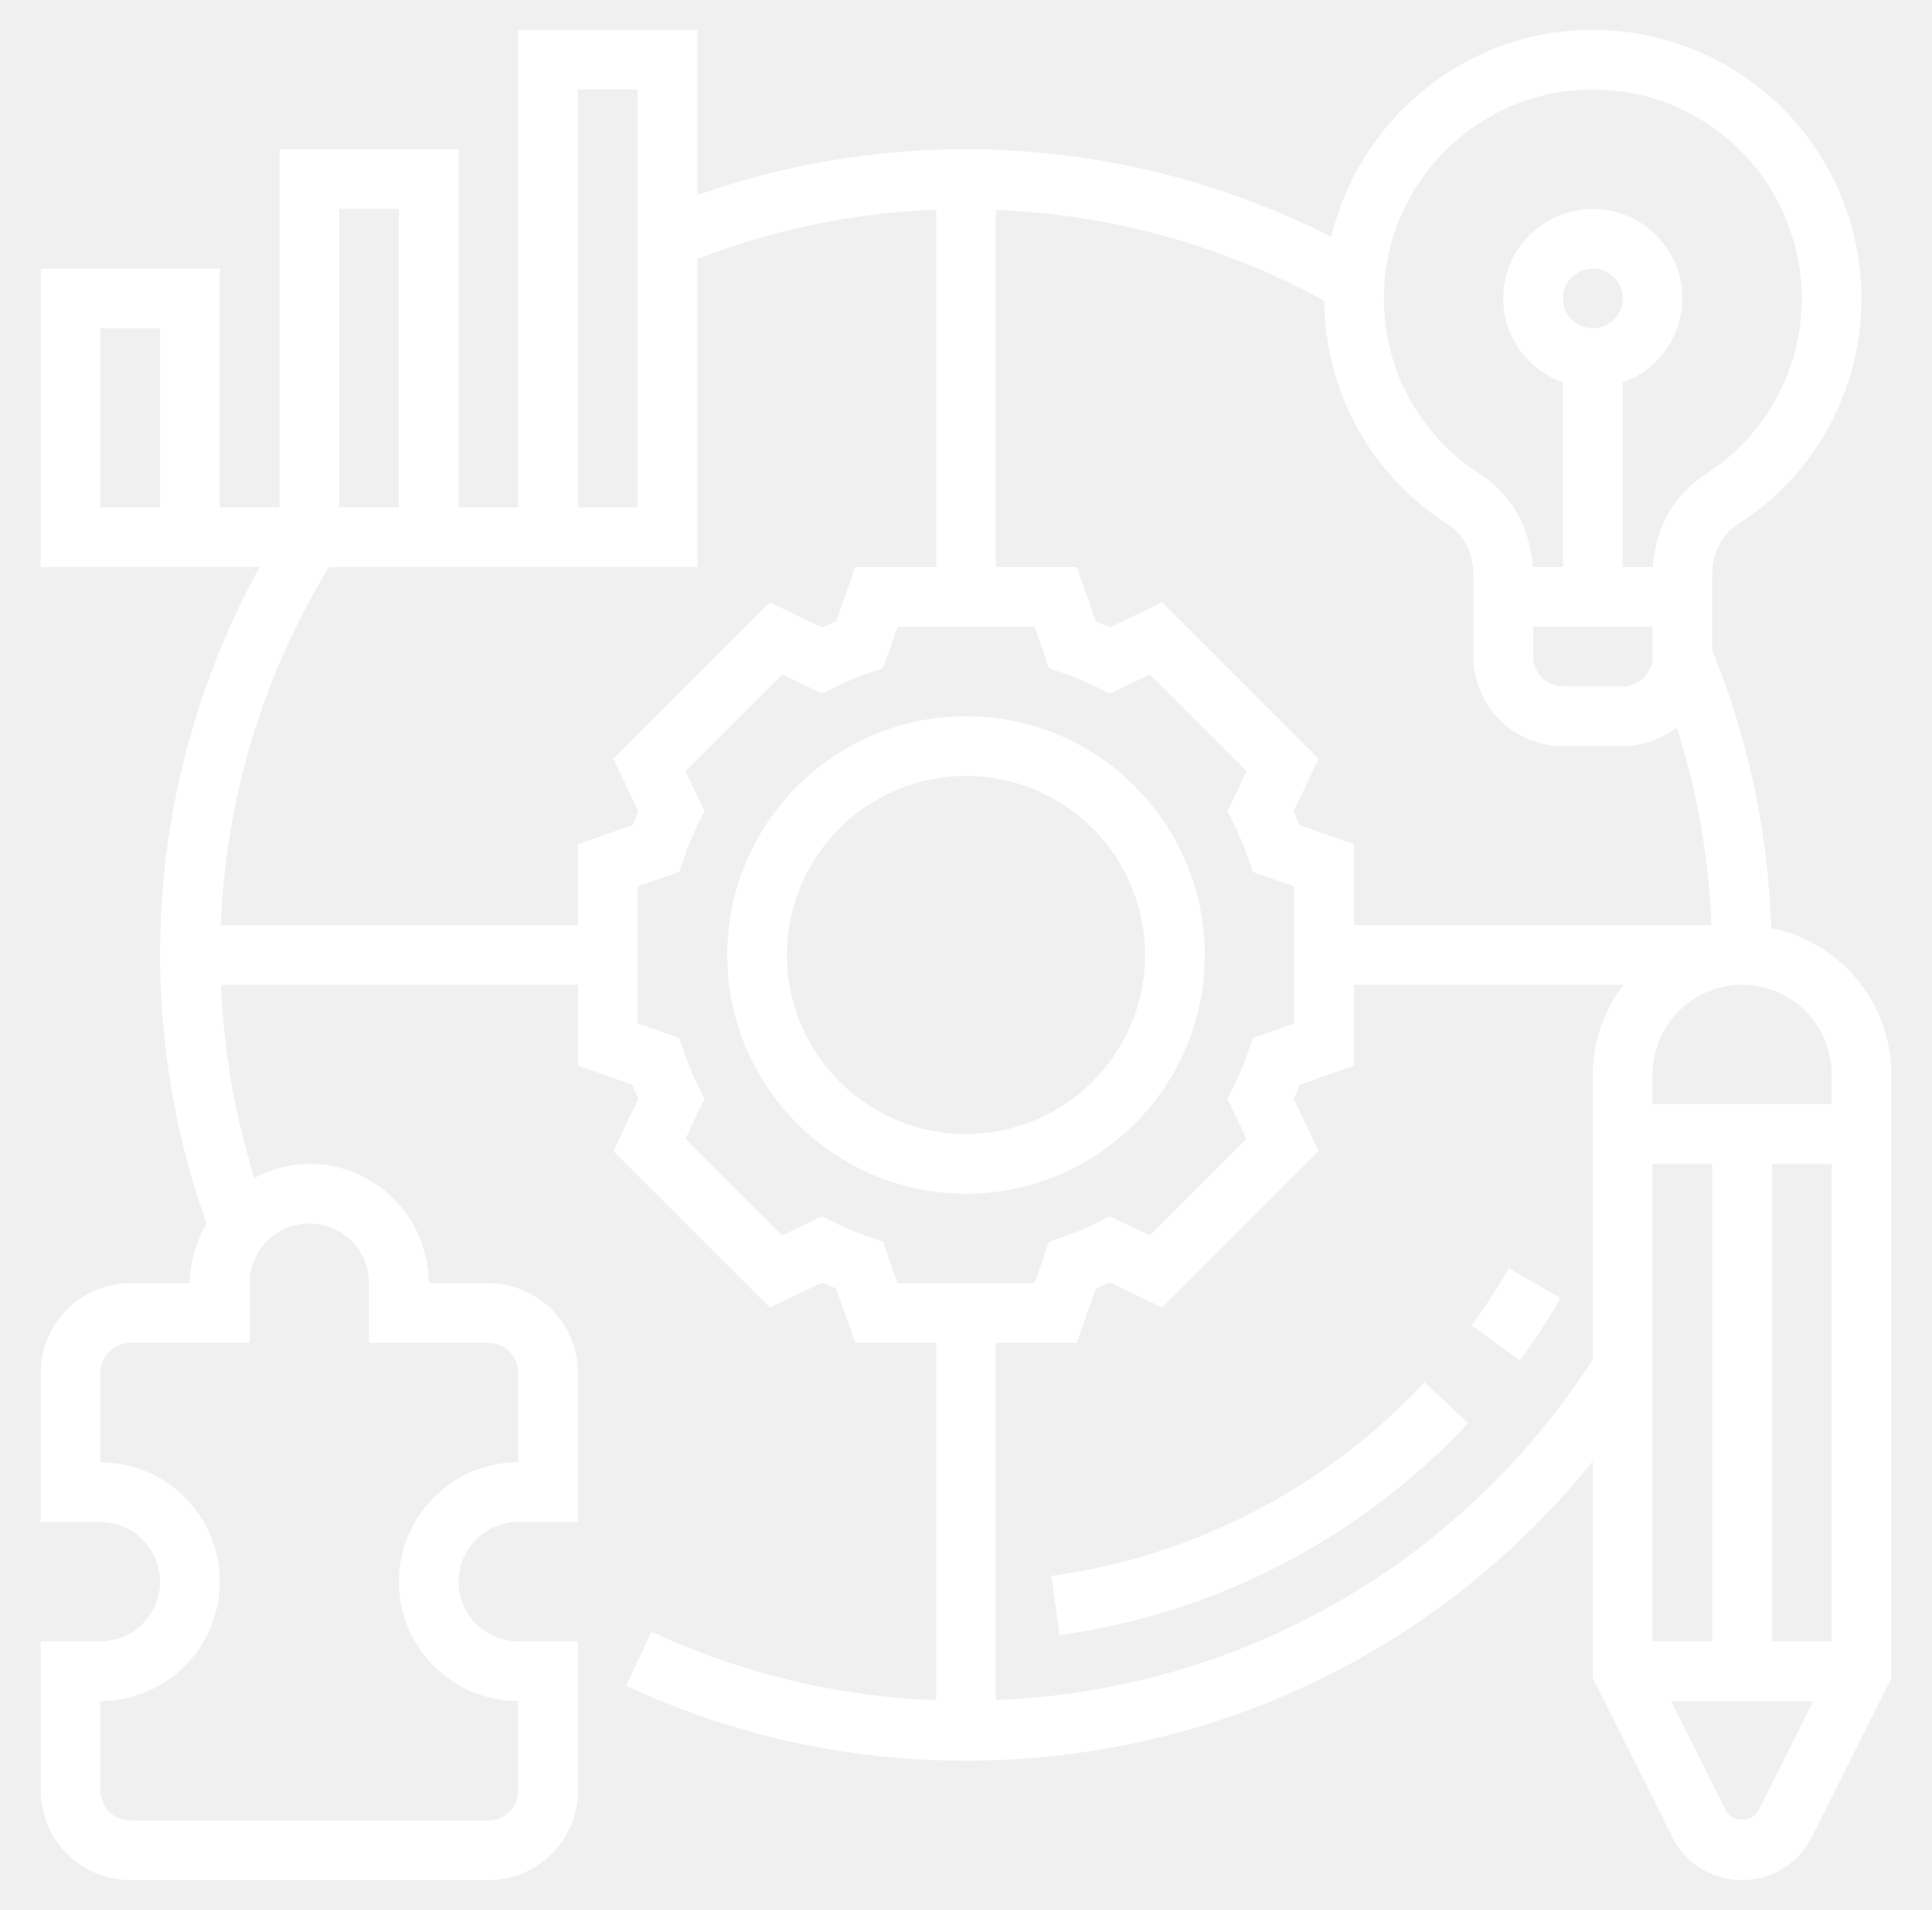
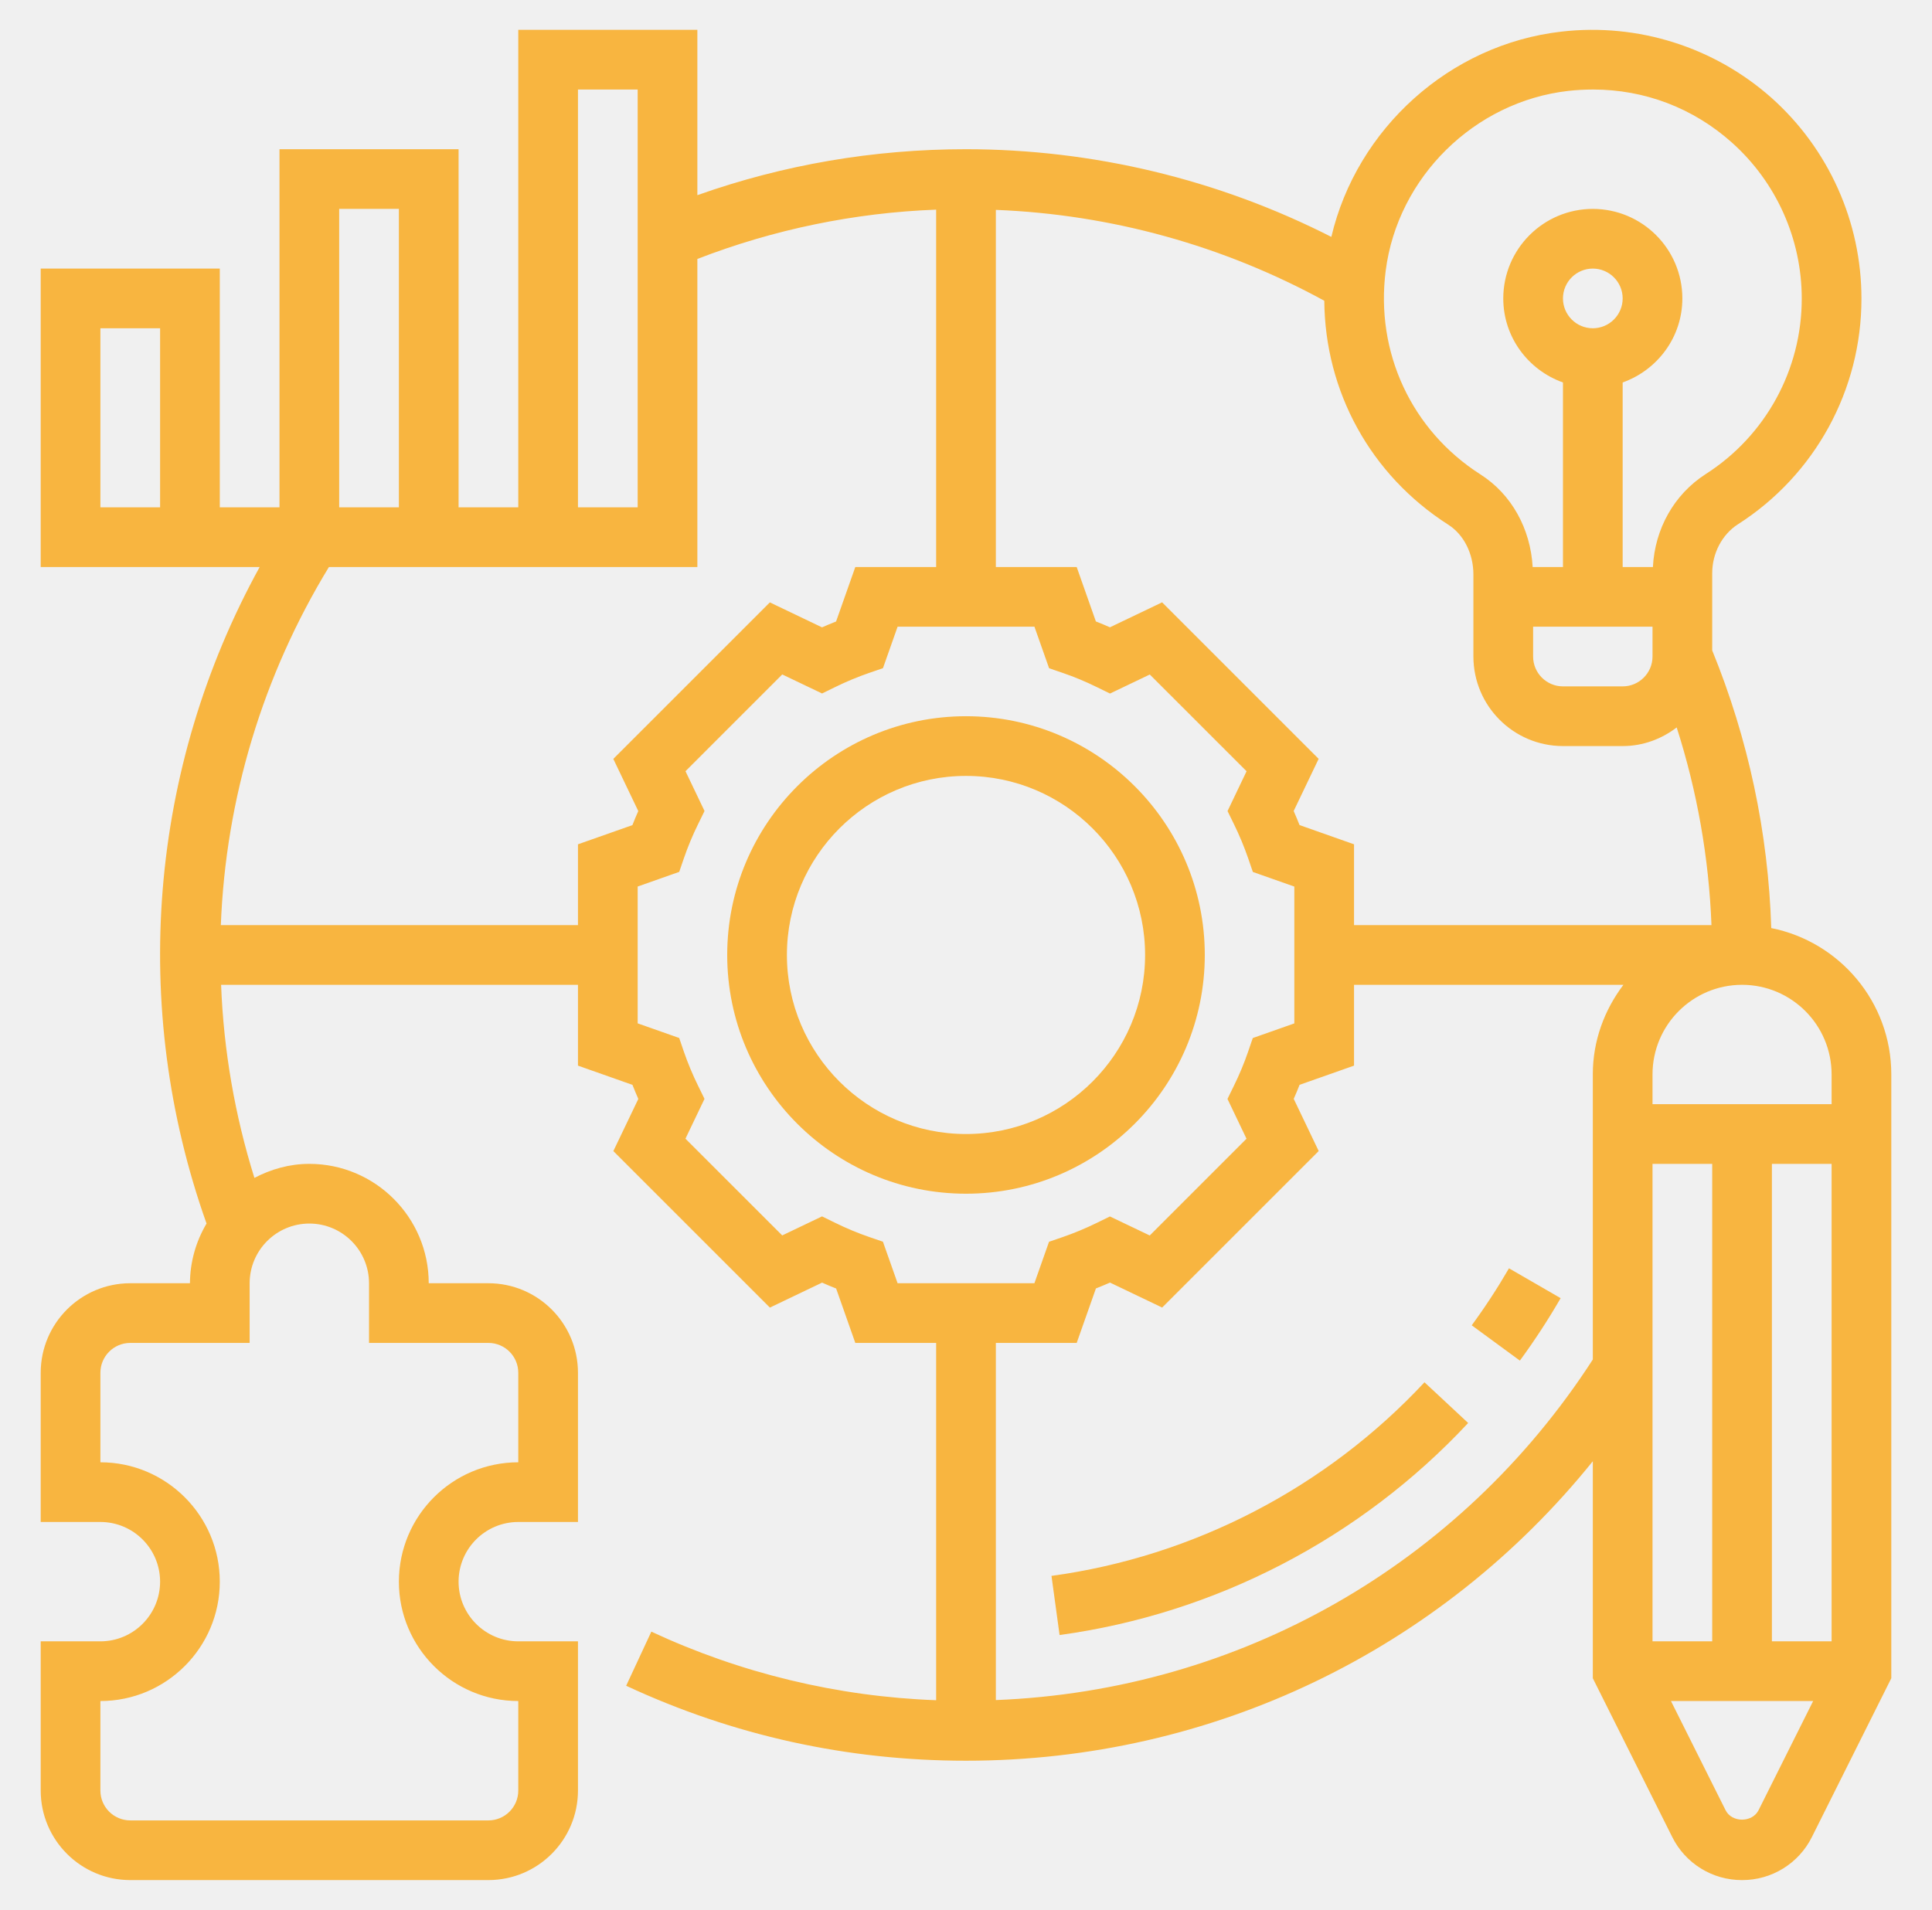
<svg xmlns="http://www.w3.org/2000/svg" width="89" height="88" fill="none">
-   <path d="M55.5 44c0-6.065-4.935-11-11-11s-11 4.935-11 11 4.935 11 11 11 11-4.935 11-11zm-11 8.25c-4.55 0-8.25-3.7-8.25-8.25s3.7-8.25 8.25-8.25 8.25 3.7 8.25 8.25-3.7 8.25-8.25 8.25z" fill="#fff" />
-   <path d="M81.595 42.761a36.866 36.866 0 00-2.72-12.793v-3.557c0-.92.454-1.783 1.184-2.254A12.323 12.323 0 0085.75 13.75c0-3.52-1.507-6.885-4.133-9.232a12.433 12.433 0 00-9.679-3.062c-5.156.583-9.438 4.477-10.608 9.459a37.15 37.15 0 00-16.83-4.04c-4.26 0-8.412.714-12.375 2.117V1.375h-8.25v22h-2.75v-16.5h-8.25v16.5h-2.75v-11h-8.25v13.75h10.087a37.005 37.005 0 00-2.447 30.25 5.443 5.443 0 00-.765 2.75H6a4.13 4.13 0 00-4.125 4.125v6.875h2.75a2.753 2.753 0 012.75 2.75 2.753 2.753 0 01-2.75 2.75h-2.75V82.5A4.13 4.13 0 006 86.625h16.5a4.13 4.13 0 004.125-4.125v-6.875h-2.75a2.753 2.753 0 01-2.75-2.75 2.753 2.753 0 012.75-2.75h2.75V63.25a4.13 4.13 0 00-4.125-4.125h-2.75c0-3.033-2.467-5.5-5.5-5.5-.917 0-1.77.248-2.53.646a34.178 34.178 0 01-1.535-8.896h16.44v3.724l2.51.886c.086.216.175.432.27.648l-1.15 2.403 7.211 7.211 2.404-1.15c.214.095.43.186.647.27l.884 2.508h3.724v16.463a34.012 34.012 0 01-13.12-3.16l-1.16 2.493c4.919 2.292 10.187 3.454 15.655 3.454 11.356 0 21.86-5.093 28.875-13.798v9.998l3.655 7.309a3.579 3.579 0 003.22 1.991 3.58 3.58 0 003.22-1.99l3.655-7.31V49.5c0-3.33-2.382-6.112-5.53-6.739zM7.375 23.375h-2.75v-8.25h2.75v8.25zm56.458-10.897c.55-4.313 4.089-7.8 8.415-8.29a10.41 10.41 0 011.14-.063c2.371 0 4.61.848 6.396 2.445A9.64 9.64 0 0183 13.75a9.588 9.588 0 01-4.427 8.095c-1.454.935-2.34 2.52-2.43 4.28H74.75v-8.503c1.596-.57 2.75-2.082 2.75-3.872a4.13 4.13 0 00-4.125-4.125 4.13 4.13 0 00-4.125 4.125c0 1.79 1.154 3.303 2.75 3.872v8.503h-1.396c-.101-1.775-.977-3.354-2.403-4.265-3.175-2.028-4.848-5.623-4.368-9.382zm12.292 16.397v1.375c0 .758-.617 1.375-1.375 1.375H72a1.377 1.377 0 01-1.375-1.375v-1.375h5.5zM72 13.75c0-.758.617-1.375 1.375-1.375s1.375.617 1.375 1.375-.617 1.375-1.375 1.375A1.377 1.377 0 0172 13.75zM45.875 9.67a34.336 34.336 0 0115.13 4.187c.032 4.178 2.125 8.026 5.714 10.32.713.455 1.155 1.333 1.155 2.292v3.781a4.13 4.13 0 004.125 4.125h2.75c.939 0 1.795-.327 2.49-.858a34.15 34.15 0 011.602 9.108H62.375v-3.724l-2.51-.886a18.509 18.509 0 00-.27-.648l1.15-2.403-7.211-7.211-2.404 1.15c-.214-.095-.43-.186-.647-.27l-.884-2.508h-3.724V9.67zm-19.25-5.545h2.75v19.25h-2.75V4.125zm-11 5.5h2.75v13.75h-2.75V9.625zM11.5 61.875v-2.75a2.753 2.753 0 012.75-2.75 2.753 2.753 0 012.75 2.75v2.75h5.5c.758 0 1.375.617 1.375 1.375v4.125a5.506 5.506 0 00-5.5 5.5c0 3.033 2.467 5.5 5.5 5.5V82.5c0 .758-.617 1.375-1.375 1.375H6A1.377 1.377 0 014.625 82.5v-4.125c3.033 0 5.5-2.467 5.5-5.5s-2.467-5.5-5.5-5.5V63.25c0-.758.617-1.375 1.375-1.375h5.5zm15.125-22.974v3.724H10.173a34.216 34.216 0 014.98-16.5h16.972V11.931a34.063 34.063 0 0111-2.272v16.466h-3.724l-.886 2.51a18.7 18.7 0 00-.648.27l-2.403-1.15-7.211 7.211 1.15 2.404c-.095.214-.186.43-.27.647l-2.508.884zm14.724 20.224l-.676-1.914-.63-.216a13.445 13.445 0 01-1.576-.657l-.599-.293-1.834.877-4.458-4.457.878-1.835-.293-.598c-.256-.52-.476-1.05-.658-1.577l-.215-.63-1.913-.674v-6.304l1.914-.675.216-.63c.18-.526.401-1.057.657-1.577l.293-.598-.877-1.834 4.457-4.458 1.835.877.598-.293c.52-.255 1.05-.475 1.577-.657l.63-.216.674-1.911h6.304l.675 1.914.63.216c.526.18 1.057.401 1.577.657l.598.293 1.834-.877 4.458 4.457-.877 1.835.293.598c.255.52.475 1.05.657 1.577l.216.63 1.911.674v6.304l-1.914.675-.216.63c-.18.526-.401 1.057-.657 1.577l-.293.598.877 1.834-4.457 4.458-1.835-.877-.598.293c-.52.255-1.05.475-1.577.657l-.63.216-.674 1.911h-6.303zM73.375 49.5v13.14c-6.121 9.47-16.298 15.251-27.5 15.691V61.875h3.724l.886-2.51c.216-.086.432-.175.648-.27l2.403 1.15 7.211-7.211-1.15-2.404c.095-.214.186-.43.27-.647l2.508-.884v-3.724h12.41c-.872 1.152-1.41 2.571-1.41 4.125zm2.75 4.125h2.75v22h-2.75v-22zm4.885 29.781c-.29.579-1.23.579-1.519 0l-2.516-5.031h6.55l-2.515 5.031zm3.365-7.781h-2.75v-22h2.75v22zm0-24.75h-8.25V49.5a4.13 4.13 0 014.125-4.125 4.13 4.13 0 014.125 4.125v1.375z" fill="#fff" />
-   <path d="M48.81 75.334c7.177-.98 13.862-4.449 18.823-9.77l-2.012-1.875c-4.53 4.859-10.632 8.027-17.183 8.92l.373 2.725zm23.083-15.521l-2.38-1.376a29.04 29.04 0 01-1.716 2.627l2.218 1.626a31.769 31.769 0 001.878-2.877z" fill="#fff" />
+   <g fill="#F8B540">
+     <path d="M55.5 44c0-6.065-4.935-11-11-11s-11 4.935-11 11 4.935 11 11 11 11-4.935 11-11zm-11 8.25c-4.55 0-8.25-3.7-8.25-8.25s3.7-8.25 8.25-8.25 8.25 3.7 8.25 8.25-3.7 8.25-8.25 8.25z" />
+     <path d="M81.595 42.761a36.866 36.866 0 00-2.72-12.793v-3.557c0-.92.454-1.783 1.184-2.254A12.323 12.323 0 0085.75 13.75c0-3.52-1.507-6.885-4.133-9.232a12.433 12.433 0 00-9.679-3.062c-5.156.583-9.438 4.477-10.608 9.459a37.15 37.15 0 00-16.83-4.04c-4.26 0-8.412.714-12.375 2.117V1.375h-8.25v22h-2.75v-16.5h-8.25v16.5h-2.75v-11h-8.25v13.75h10.087a37.005 37.005 0 00-2.447 30.25 5.443 5.443 0 00-.765 2.75H6a4.13 4.13 0 00-4.125 4.125v6.875h2.75a2.753 2.753 0 012.75 2.75 2.753 2.753 0 01-2.75 2.75h-2.75V82.5A4.13 4.13 0 006 86.625h16.5a4.13 4.13 0 004.125-4.125v-6.875h-2.75a2.753 2.753 0 01-2.75-2.75 2.753 2.753 0 012.75-2.75h2.75V63.25a4.13 4.13 0 00-4.125-4.125h-2.75c0-3.033-2.467-5.5-5.5-5.5-.917 0-1.77.248-2.53.646a34.178 34.178 0 01-1.535-8.896h16.44v3.724l2.51.886c.086.216.175.432.27.648l-1.15 2.403 7.211 7.211 2.404-1.15c.214.095.43.186.647.27l.884 2.508h3.724v16.463a34.012 34.012 0 01-13.12-3.16l-1.16 2.493c4.919 2.292 10.187 3.454 15.655 3.454 11.356 0 21.86-5.093 28.875-13.798v9.998l3.655 7.309a3.579 3.579 0 003.22 1.991 3.58 3.58 0 003.22-1.99l3.655-7.31V49.5c0-3.33-2.382-6.112-5.53-6.739zM7.375 23.375h-2.75v-8.25h2.75v8.25zm56.458-10.897c.55-4.313 4.089-7.8 8.415-8.29a10.41 10.41 0 011.14-.063c2.371 0 4.61.848 6.396 2.445A9.64 9.64 0 0183 13.75a9.588 9.588 0 01-4.427 8.095c-1.454.935-2.34 2.52-2.43 4.28H74.75v-8.503c1.596-.57 2.75-2.082 2.75-3.872a4.13 4.13 0 00-4.125-4.125 4.13 4.13 0 00-4.125 4.125c0 1.79 1.154 3.303 2.75 3.872v8.503h-1.396c-.101-1.775-.977-3.354-2.403-4.265-3.175-2.028-4.848-5.623-4.368-9.382zm12.292 16.397v1.375c0 .758-.617 1.375-1.375 1.375H72a1.377 1.377 0 01-1.375-1.375v-1.375h5.5zM72 13.75c0-.758.617-1.375 1.375-1.375s1.375.617 1.375 1.375-.617 1.375-1.375 1.375A1.377 1.377 0 0172 13.75zM45.875 9.67a34.336 34.336 0 0115.13 4.187c.032 4.178 2.125 8.026 5.714 10.32.713.455 1.155 1.333 1.155 2.292v3.781a4.13 4.13 0 004.125 4.125h2.75c.939 0 1.795-.327 2.49-.858a34.15 34.15 0 011.602 9.108H62.375v-3.724l-2.51-.886a18.509 18.509 0 00-.27-.648l1.15-2.403-7.211-7.211-2.404 1.15c-.214-.095-.43-.186-.647-.27l-.884-2.508h-3.724V9.67zm-19.25-5.545h2.75v19.25h-2.75V4.125zm-11 5.5h2.75v13.75h-2.75V9.625zM11.5 61.875v-2.75a2.753 2.753 0 012.75-2.75 2.753 2.753 0 012.75 2.75v2.75h5.5c.758 0 1.375.617 1.375 1.375v4.125a5.506 5.506 0 00-5.5 5.5c0 3.033 2.467 5.5 5.5 5.5V82.5c0 .758-.617 1.375-1.375 1.375H6A1.377 1.377 0 014.625 82.5v-4.125c3.033 0 5.5-2.467 5.5-5.5s-2.467-5.5-5.5-5.5V63.25c0-.758.617-1.375 1.375-1.375h5.5zm15.125-22.974v3.724H10.173a34.216 34.216 0 014.98-16.5h16.972V11.931a34.063 34.063 0 0111-2.272v16.466h-3.724l-.886 2.51a18.7 18.7 0 00-.648.27l-2.403-1.15-7.211 7.211 1.15 2.404c-.095.214-.186.43-.27.647l-2.508.884zm14.724 20.224l-.676-1.914-.63-.216a13.445 13.445 0 01-1.576-.657l-.599-.293-1.834.877-4.458-4.457.878-1.835-.293-.598c-.256-.52-.476-1.05-.658-1.577l-.215-.63-1.913-.674v-6.304l1.914-.675.216-.63c.18-.526.401-1.057.657-1.577l.293-.598-.877-1.834 4.457-4.458 1.835.877.598-.293c.52-.255 1.05-.475 1.577-.657l.63-.216.674-1.911h6.304l.675 1.914.63.216c.526.18 1.057.401 1.577.657l.598.293 1.834-.877 4.458 4.457-.877 1.835.293.598c.255.52.475 1.05.657 1.577l.216.63 1.911.674v6.304l-1.914.675-.216.63c-.18.526-.401 1.057-.657 1.577l-.293.598.877 1.834-4.457 4.458-1.835-.877-.598.293c-.52.255-1.05.475-1.577.657l-.63.216-.674 1.911h-6.303zM73.375 49.5v13.14c-6.121 9.47-16.298 15.251-27.5 15.691V61.875h3.724l.886-2.51c.216-.086.432-.175.648-.27l2.403 1.15 7.211-7.211-1.15-2.404c.095-.214.186-.43.27-.647l2.508-.884v-3.724h12.41c-.872 1.152-1.41 2.571-1.41 4.125zm2.75 4.125h2.75v22h-2.75v-22zm4.885 29.781c-.29.579-1.23.579-1.519 0l-2.516-5.031h6.55l-2.515 5.031zm3.365-7.781h-2.75v-22h2.75v22zm0-24.75h-8.25V49.5a4.13 4.13 0 014.125-4.125 4.13 4.13 0 014.125 4.125v1.375z" />
+     <path d="M48.81 75.334c7.177-.98 13.862-4.449 18.823-9.77l-2.012-1.875c-4.53 4.859-10.632 8.027-17.183 8.92l.373 2.725zm23.083-15.521l-2.38-1.376a29.04 29.04 0 01-1.716 2.627l2.218 1.626a31.769 31.769 0 001.878-2.877z" />
+   </g>
</svg>
